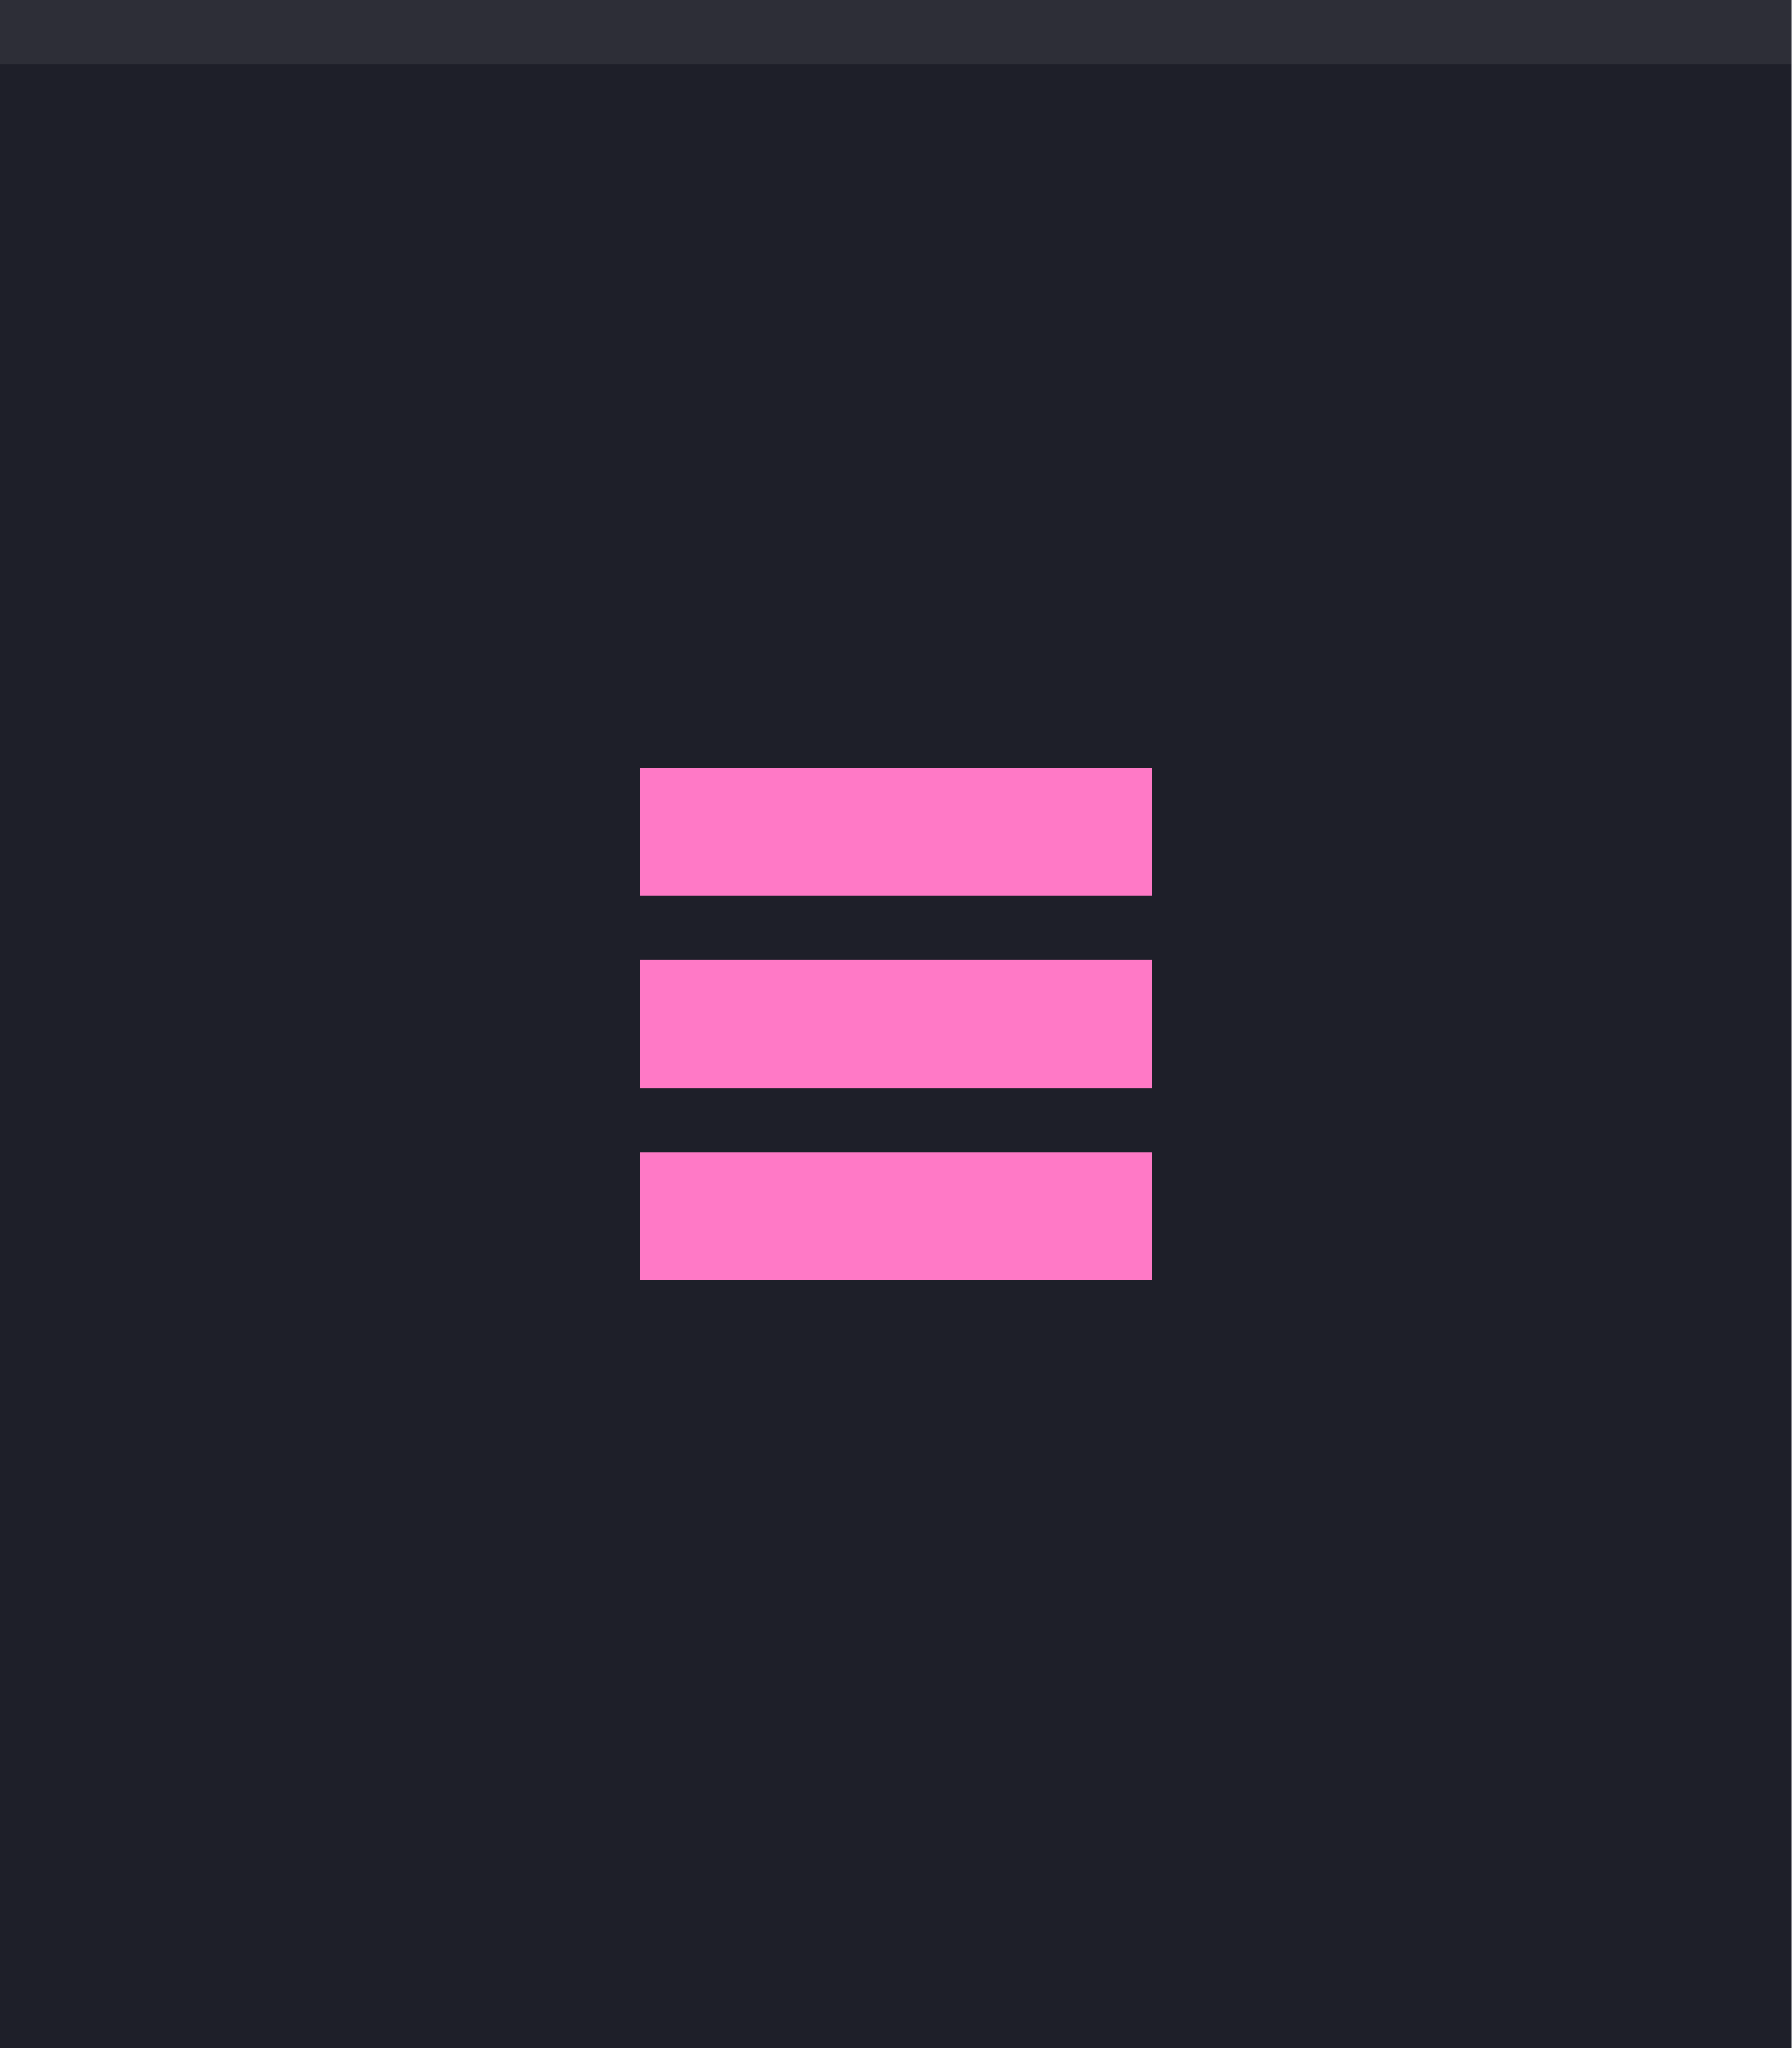
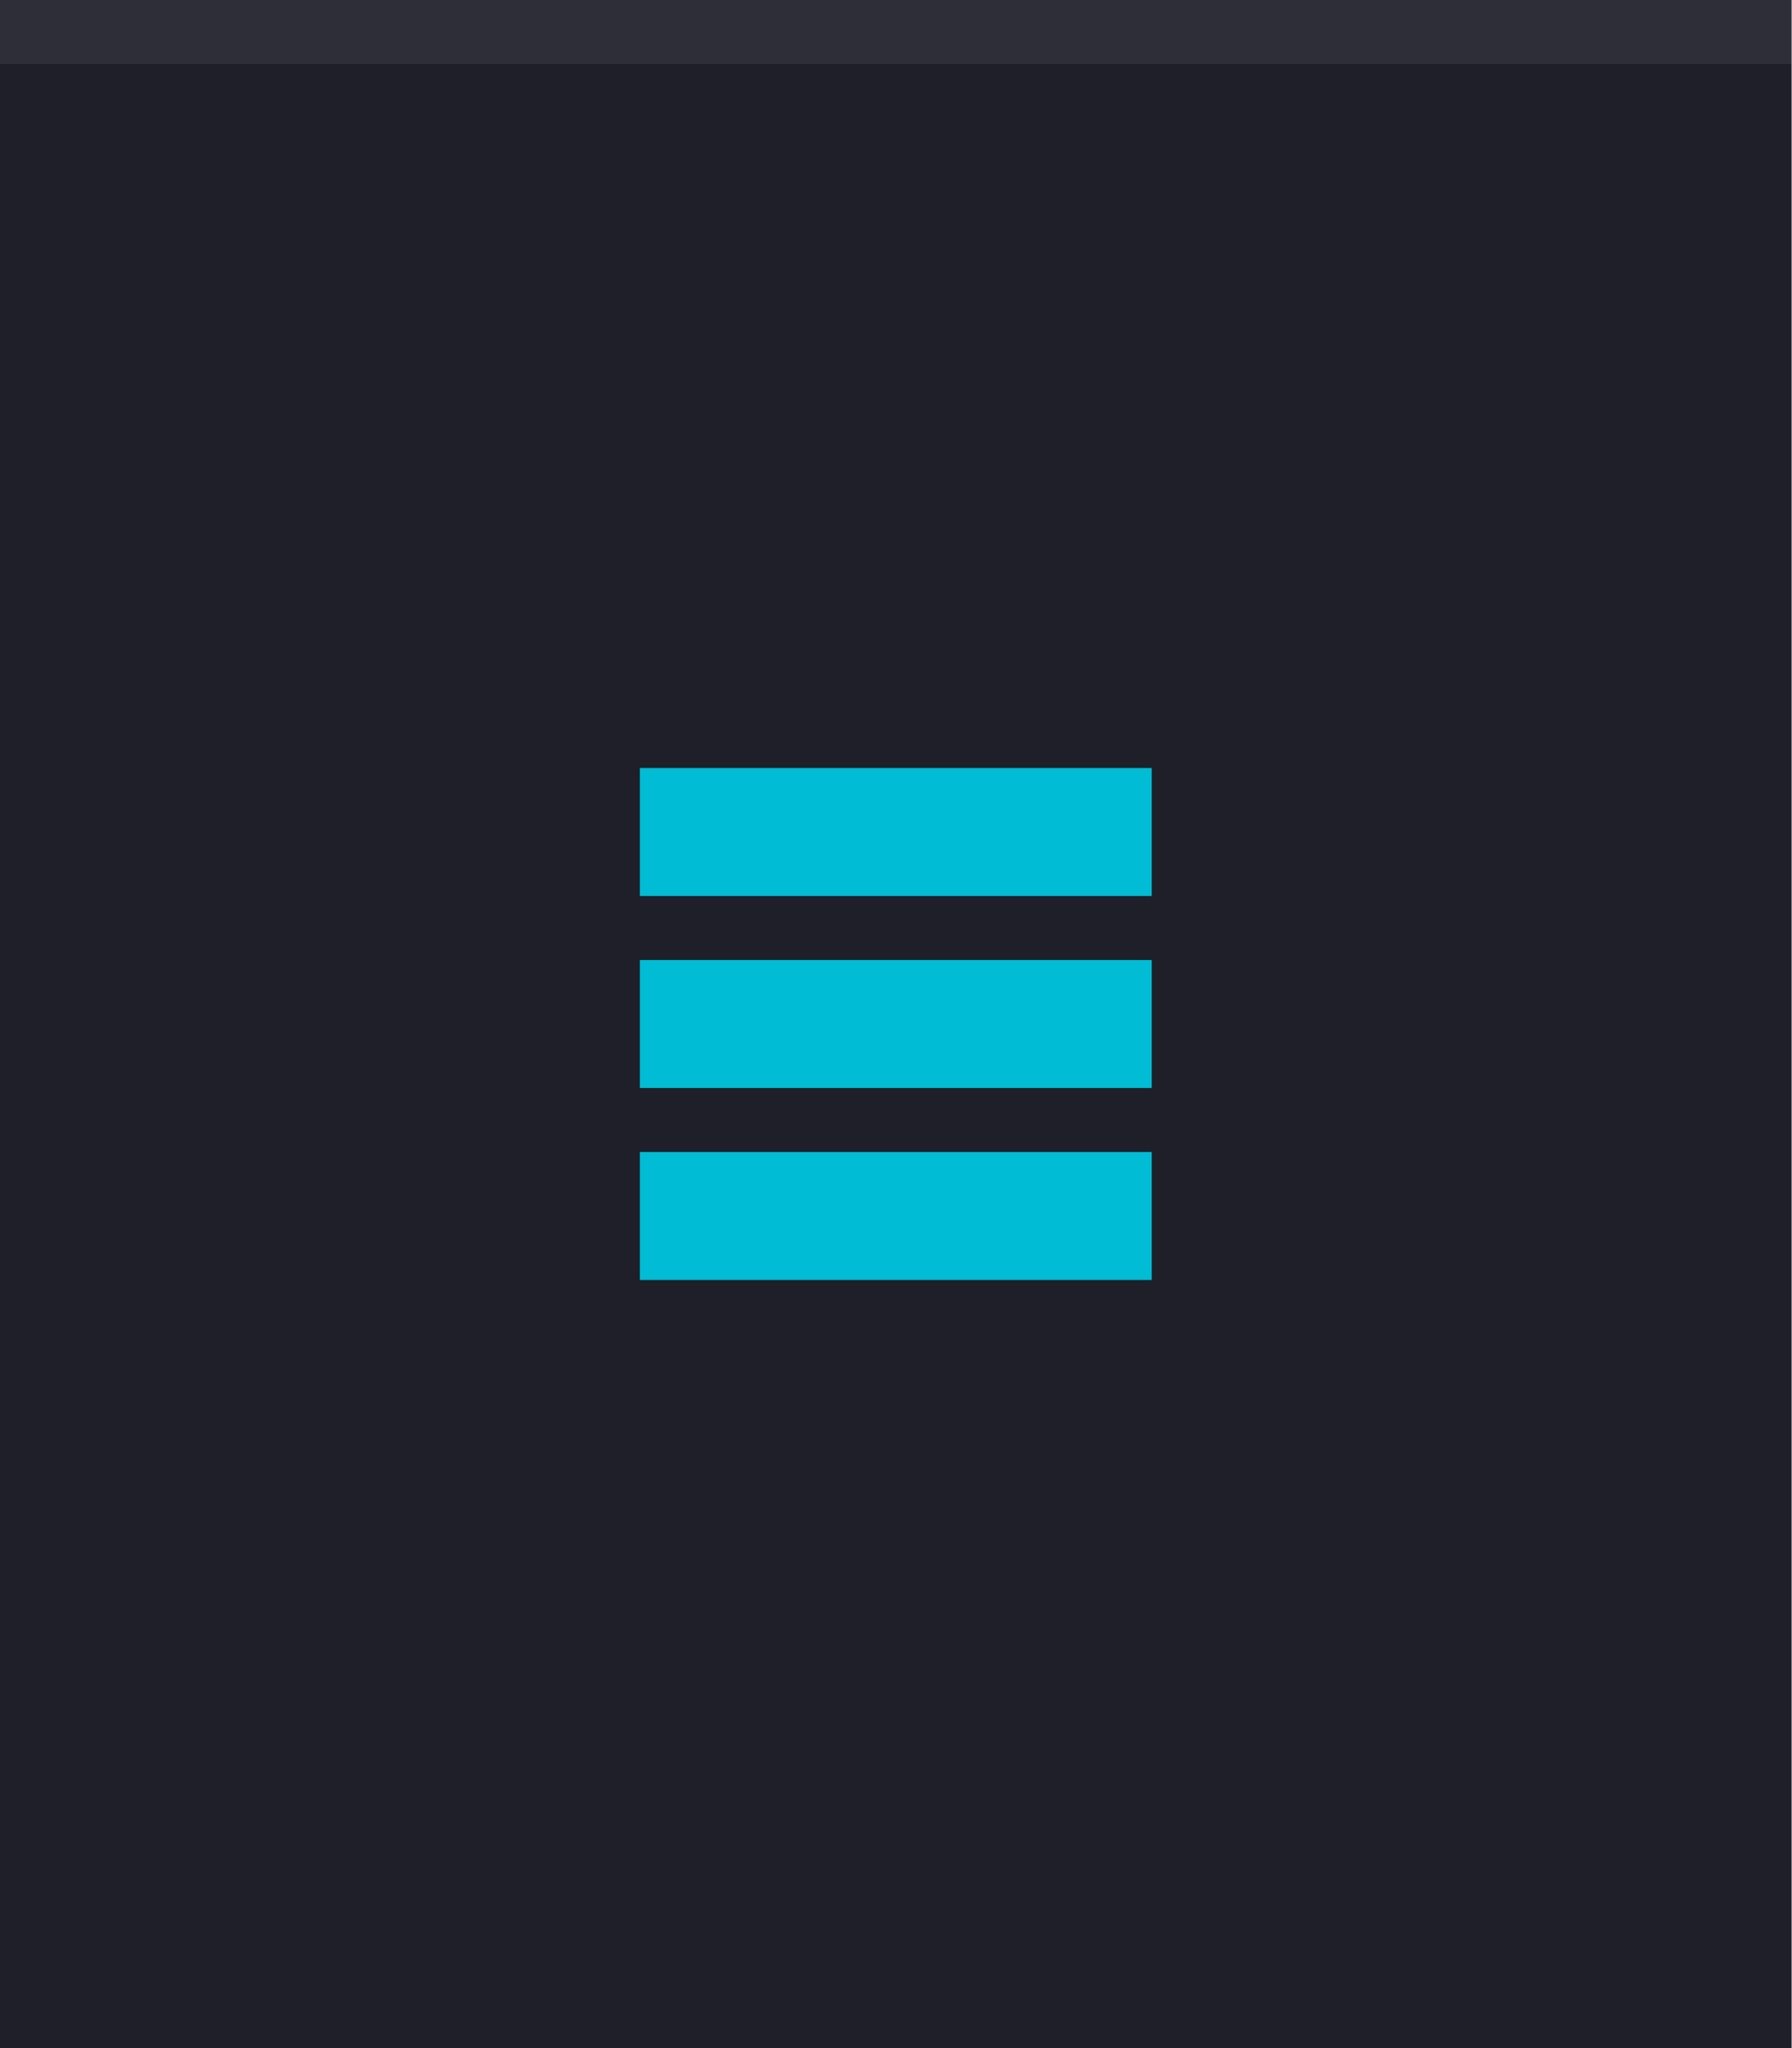
<svg xmlns="http://www.w3.org/2000/svg" width="28" height="32" viewBox="0 0 28 32" id="svg4142" version="1.1">
  <defs id="defs4144" />
  <g id="layer1" transform="translate(0,-1020.362)">
    <rect style="opacity:1;fill:#1e1f29;fill-opacity:1;fill-rule:evenodd;stroke:none;stroke-width:2.745;stroke-linecap:butt;stroke-linejoin:miter;stroke-miterlimit:4;stroke-dasharray:none;stroke-dashoffset:478.437;stroke-opacity:1" id="rect4741" width="28" height="32" x="0" y="1020.362" />
    <rect style="opacity:1;fill:#ffffff;fill-opacity:0.07;fill-rule:evenodd;stroke:none;stroke-width:2.745;stroke-linecap:butt;stroke-linejoin:miter;stroke-miterlimit:4;stroke-dasharray:none;stroke-dashoffset:478.437;stroke-opacity:1" id="rect4959" width="28" height="1" x="0" y="1020.362" />
-     <g id="g4154" style="fill:#ff79c6;fill-opacity:1">
-       <rect y="1032.362" x="10" height="2" width="8" id="rect4138" style="opacity:1;fill:#ff79c6;fill-opacity:1;fill-rule:nonzero;stroke:none;stroke-width:1;stroke-linecap:square;stroke-linejoin:round;stroke-miterlimit:0;stroke-dasharray:none;stroke-dashoffset:478.437;stroke-opacity:0.097" />
-       <rect y="1035.362" x="10" height="2" width="8" id="rect4138-3" style="opacity:1;fill:#ff79c6;fill-opacity:1;fill-rule:nonzero;stroke:none;stroke-width:1;stroke-linecap:square;stroke-linejoin:round;stroke-miterlimit:0;stroke-dasharray:none;stroke-dashoffset:478.437;stroke-opacity:0.097" />
-       <rect y="1038.362" x="10" height="2" width="8" id="rect4138-3-8" style="opacity:1;fill:#ff79c6;fill-opacity:1;fill-rule:nonzero;stroke:none;stroke-width:1;stroke-linecap:square;stroke-linejoin:round;stroke-miterlimit:0;stroke-dasharray:none;stroke-dashoffset:478.437;stroke-opacity:0.097" />
+     <g id="g4154" style="fill:#00BCD4;fill-opacity:1">
+       <rect y="1032.362" x="10" height="2" width="8" id="rect4138" style="opacity:1;fill:#00BCD4;fill-opacity:1;fill-rule:nonzero;stroke:none;stroke-width:1;stroke-linecap:square;stroke-linejoin:round;stroke-miterlimit:0;stroke-dasharray:none;stroke-dashoffset:478.437;stroke-opacity:0.097" />
+       <rect y="1035.362" x="10" height="2" width="8" id="rect4138-3" style="opacity:1;fill:#00BCD4;fill-opacity:1;fill-rule:nonzero;stroke:none;stroke-width:1;stroke-linecap:square;stroke-linejoin:round;stroke-miterlimit:0;stroke-dasharray:none;stroke-dashoffset:478.437;stroke-opacity:0.097" />
+       <rect y="1038.362" x="10" height="2" width="8" id="rect4138-3-8" style="opacity:1;fill:#00BCD4;fill-opacity:1;fill-rule:nonzero;stroke:none;stroke-width:1;stroke-linecap:square;stroke-linejoin:round;stroke-miterlimit:0;stroke-dasharray:none;stroke-dashoffset:478.437;stroke-opacity:0.097" />
    </g>
  </g>
</svg>
